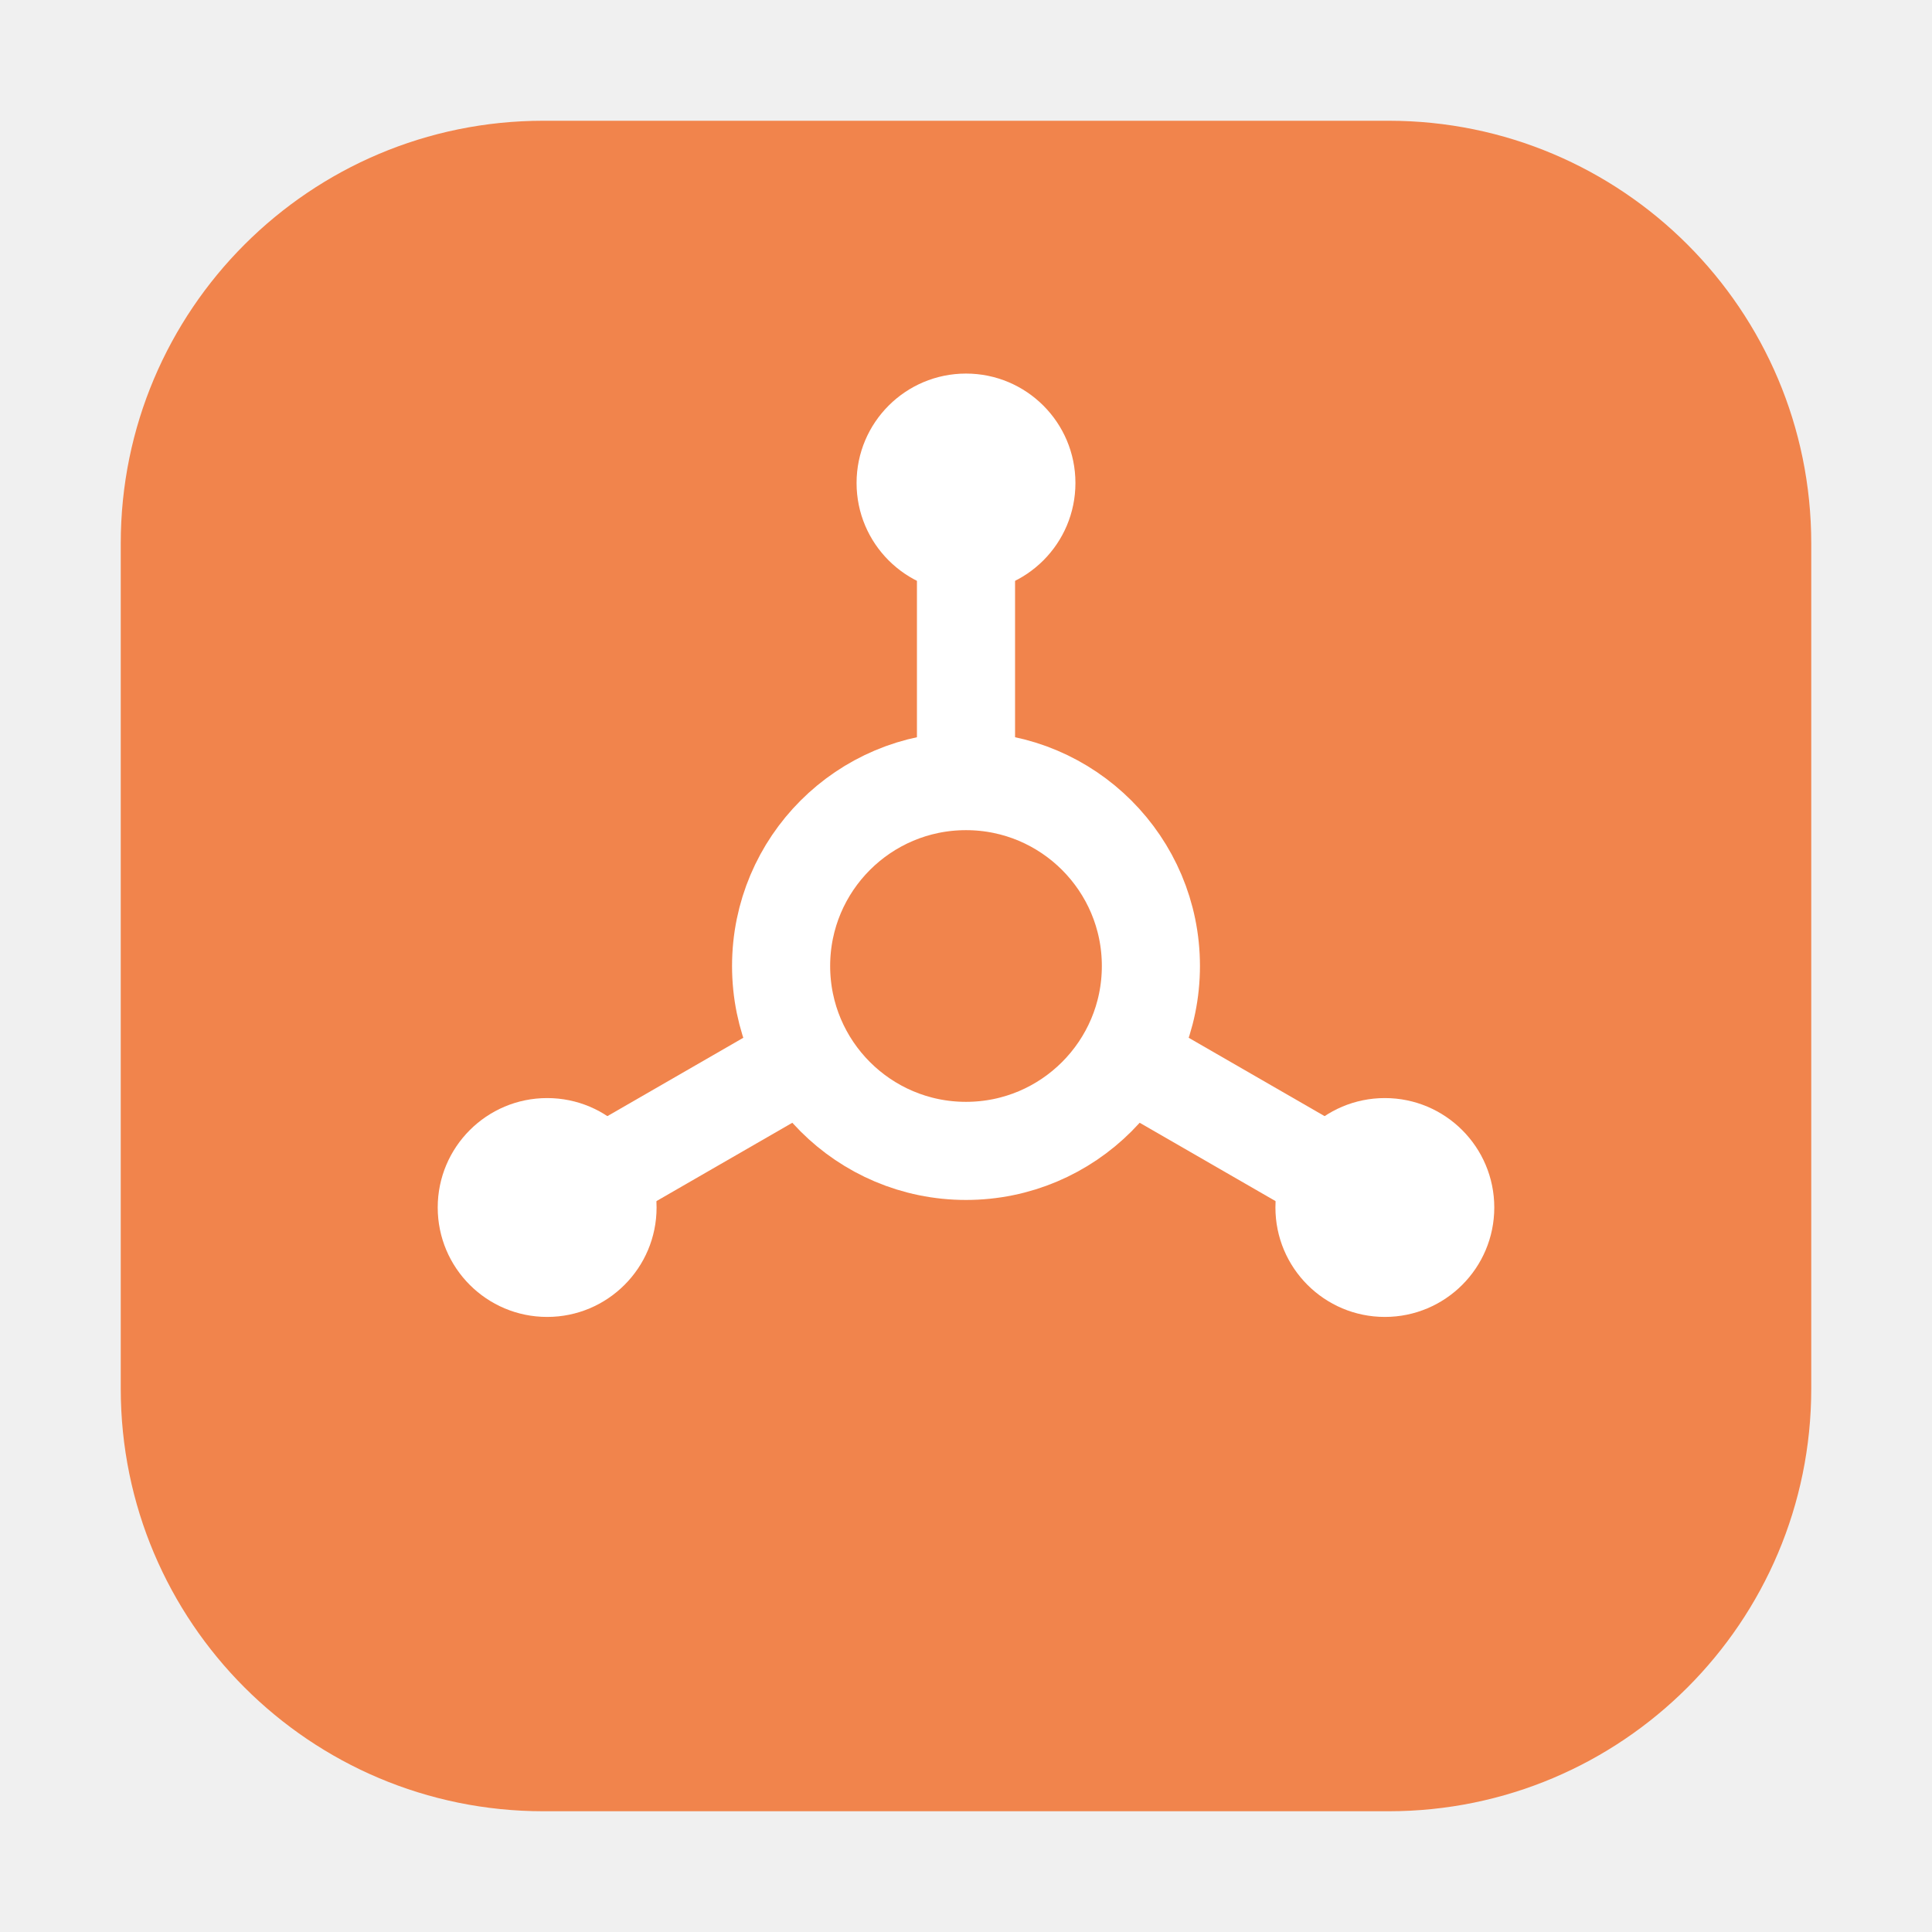
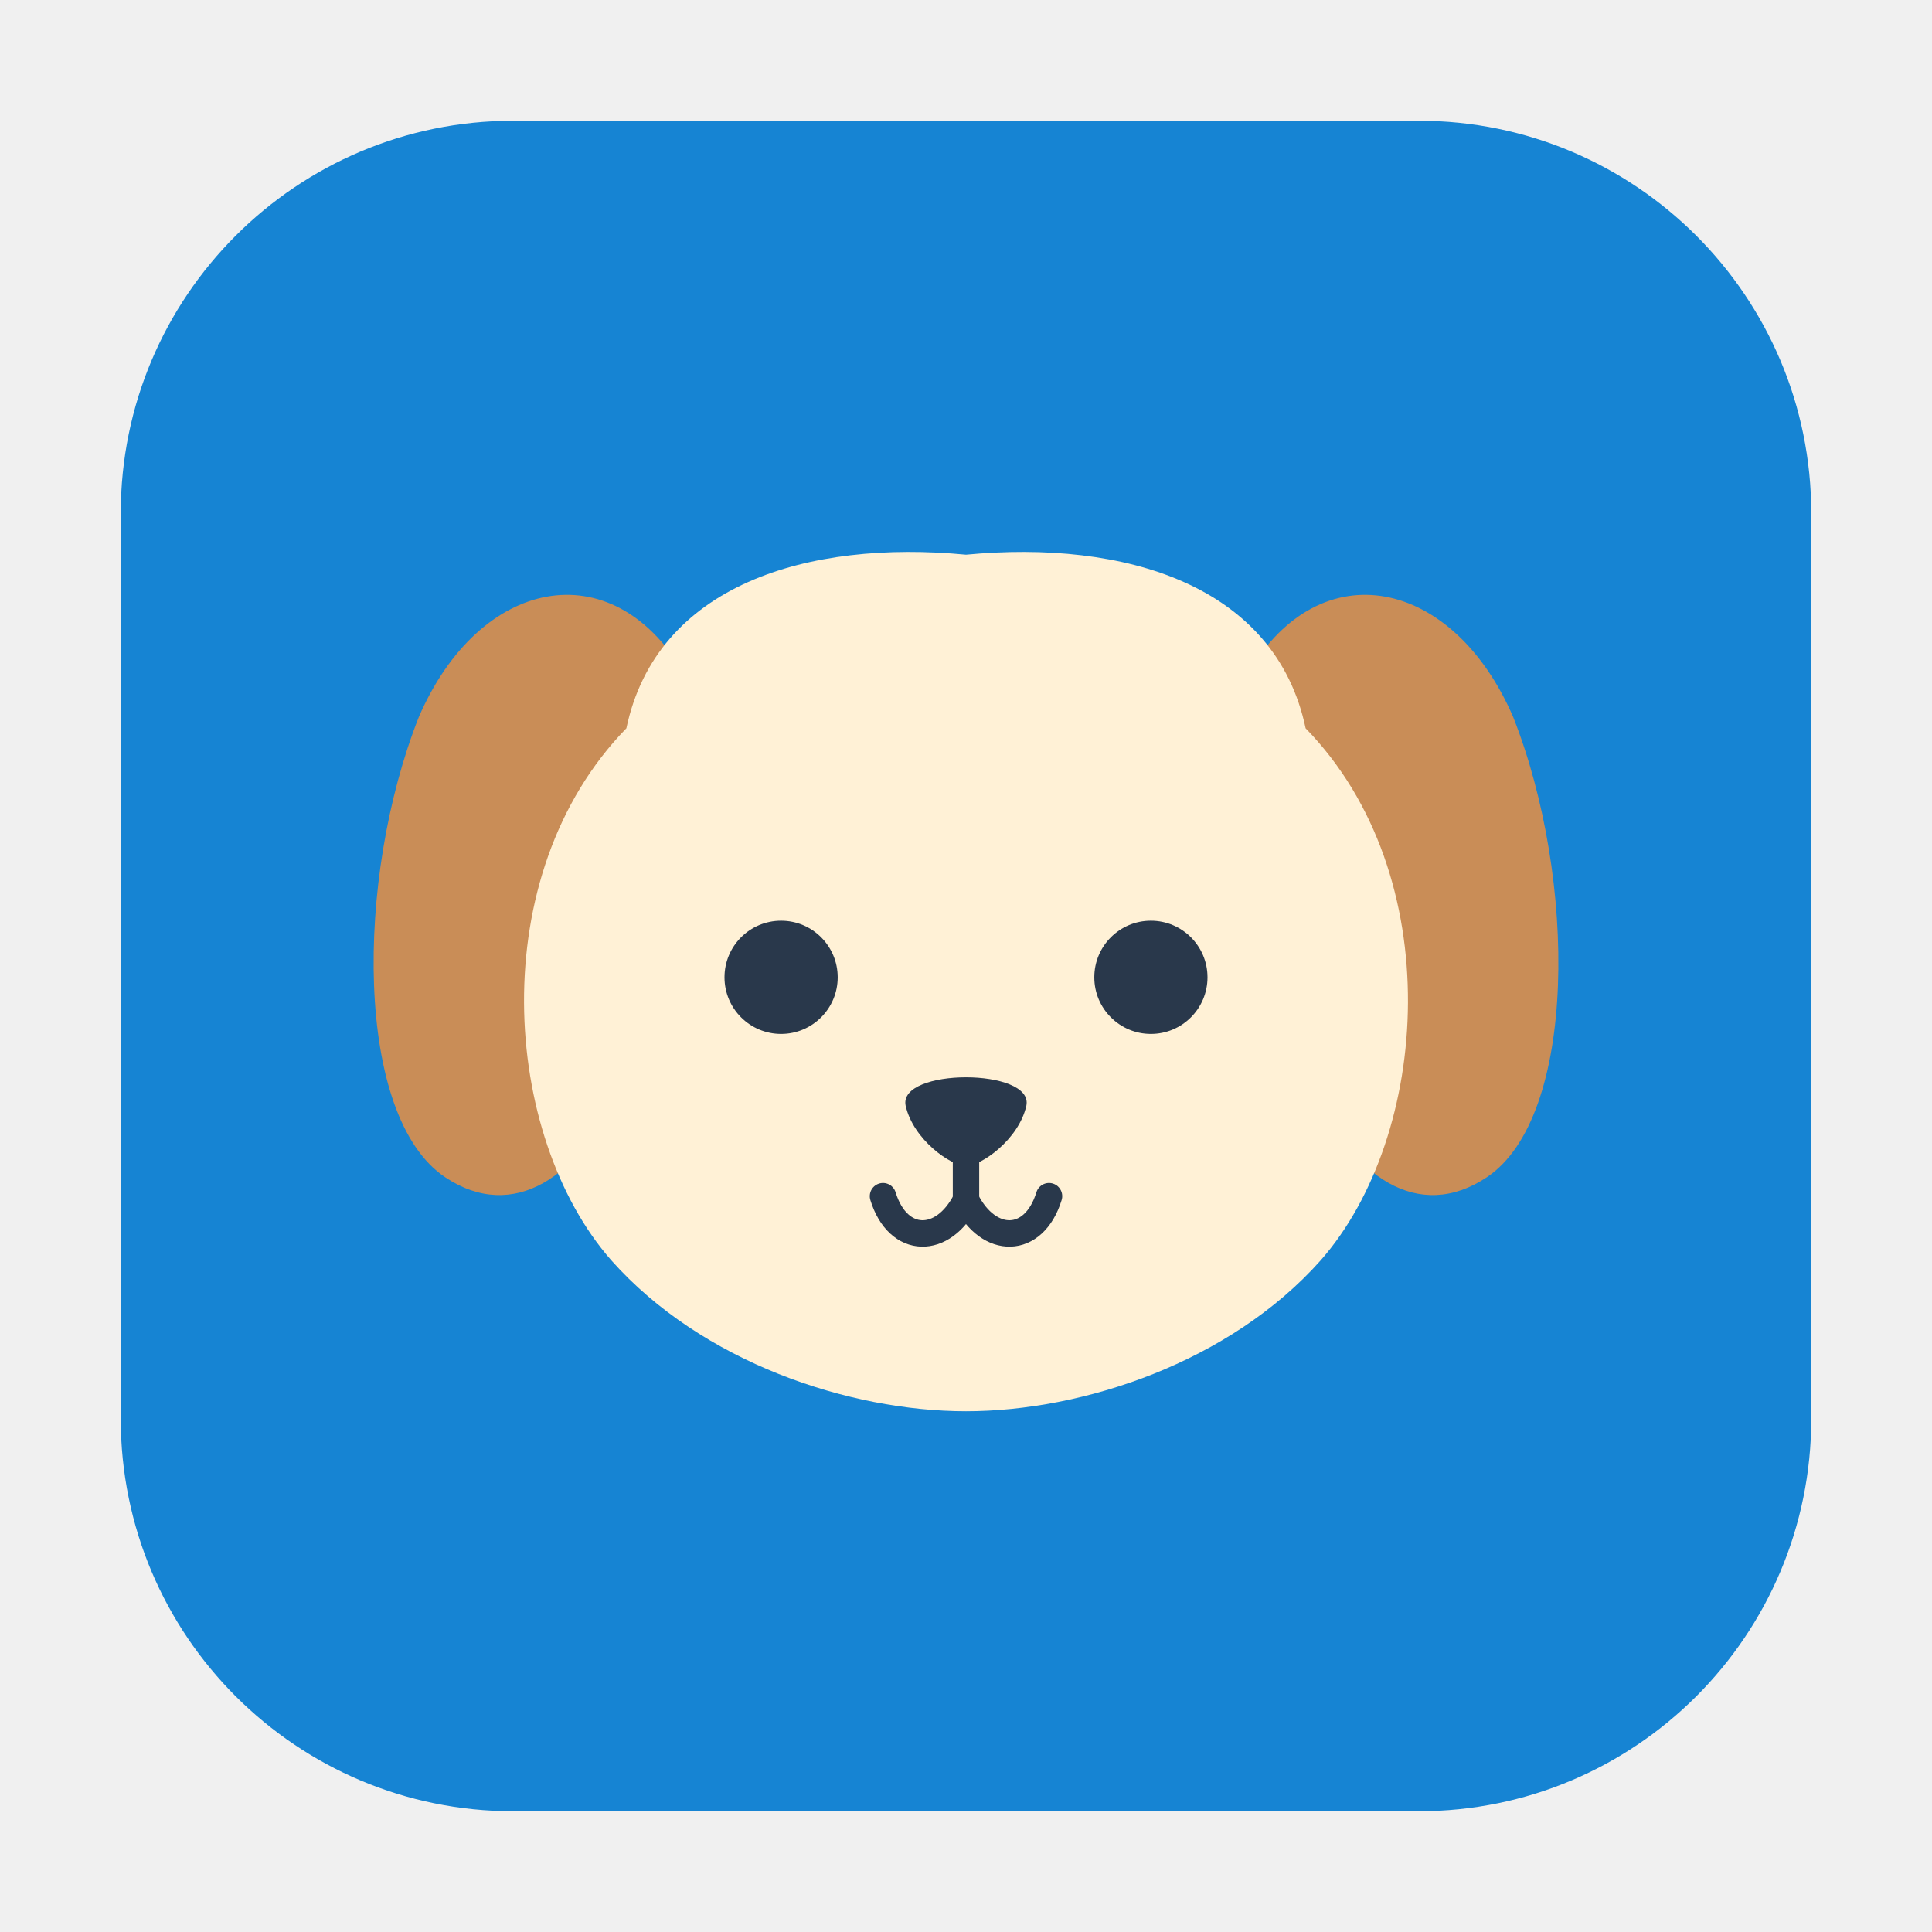
<svg xmlns="http://www.w3.org/2000/svg" width="512" height="512" viewBox="0 0 512 512">
-   <rect x="32" y="32" width="448" height="448" rx="112" fill="#F1844C" />
-   <g fill="none" stroke="#FFFFFF" stroke-width="26" stroke-linecap="round">
-     <path d="M 256 256 L 256 128" />
-     <path d="M 256 256 L 367 320" />
-     <path d="M 256 256 L 145 320" />
-   </g>
-   <circle cx="256" cy="256" r="49" fill="#F1844C" stroke="#FFFFFF" stroke-width="26" />
-   <g fill="#FFFFFF">
-     <circle cx="256" cy="128" r="29" />
-     <circle cx="367" cy="320" r="29" />
-     <circle cx="145" cy="320" r="29" />
-   </g>
+   <rect x="32" y="32" width="448" height="448" rx="104" fill="#1684D3" />
+   <path d="M 181,178 C 162,146,127,153,111,190 C 94,233,94,296,118,312 C 136,324,154,312,164,288 L 191,208 Z " fill="#C98D57" stroke="none" stroke-width="1" stroke-linecap="round" stroke-linejoin="round" />
+   <path d="M 331,178 C 350,146,385,153,401,190 C 418,233,418,296,394,312 C 376,324,358,312,348,288 L 321,208 Z " fill="#C98D57" stroke="none" stroke-width="1" stroke-linecap="round" stroke-linejoin="round" />
+   <path d="M 166,193 C 174,155,214,143,256,147 C 298,143,338,155,346,193 C 384,232,379,301,350,334 C 326,361,287,374,256,374 C 225,374,186,361,162,334 C 133,301,128,232,166,193 Z " fill="#FFF1D6" stroke="none" stroke-width="1" stroke-linecap="round" stroke-linejoin="round" />
+   <circle cx="207" cy="259" r="15" fill="#29384B" />
+   <circle cx="305" cy="259" r="15" fill="#29384B" />
+   <path d="M 240,293 C 238,283,274,283,272,293 C 270,302,260,309,256,309 C 252,309,242,302,240,293 Z " fill="#29384B" stroke="none" stroke-width="1" stroke-linecap="round" stroke-linejoin="round" />
+   <path d="M 256,307 L 256,318" fill="none" stroke="#29384B" stroke-width="7" stroke-linecap="round" stroke-linejoin="round" />
+   <path d="M 234,317 C 238,330,250,330,256,318 C 262,330,274,330,278,317" fill="none" stroke="#29384B" stroke-width="7" stroke-linecap="round" stroke-linejoin="round" />
</svg>
